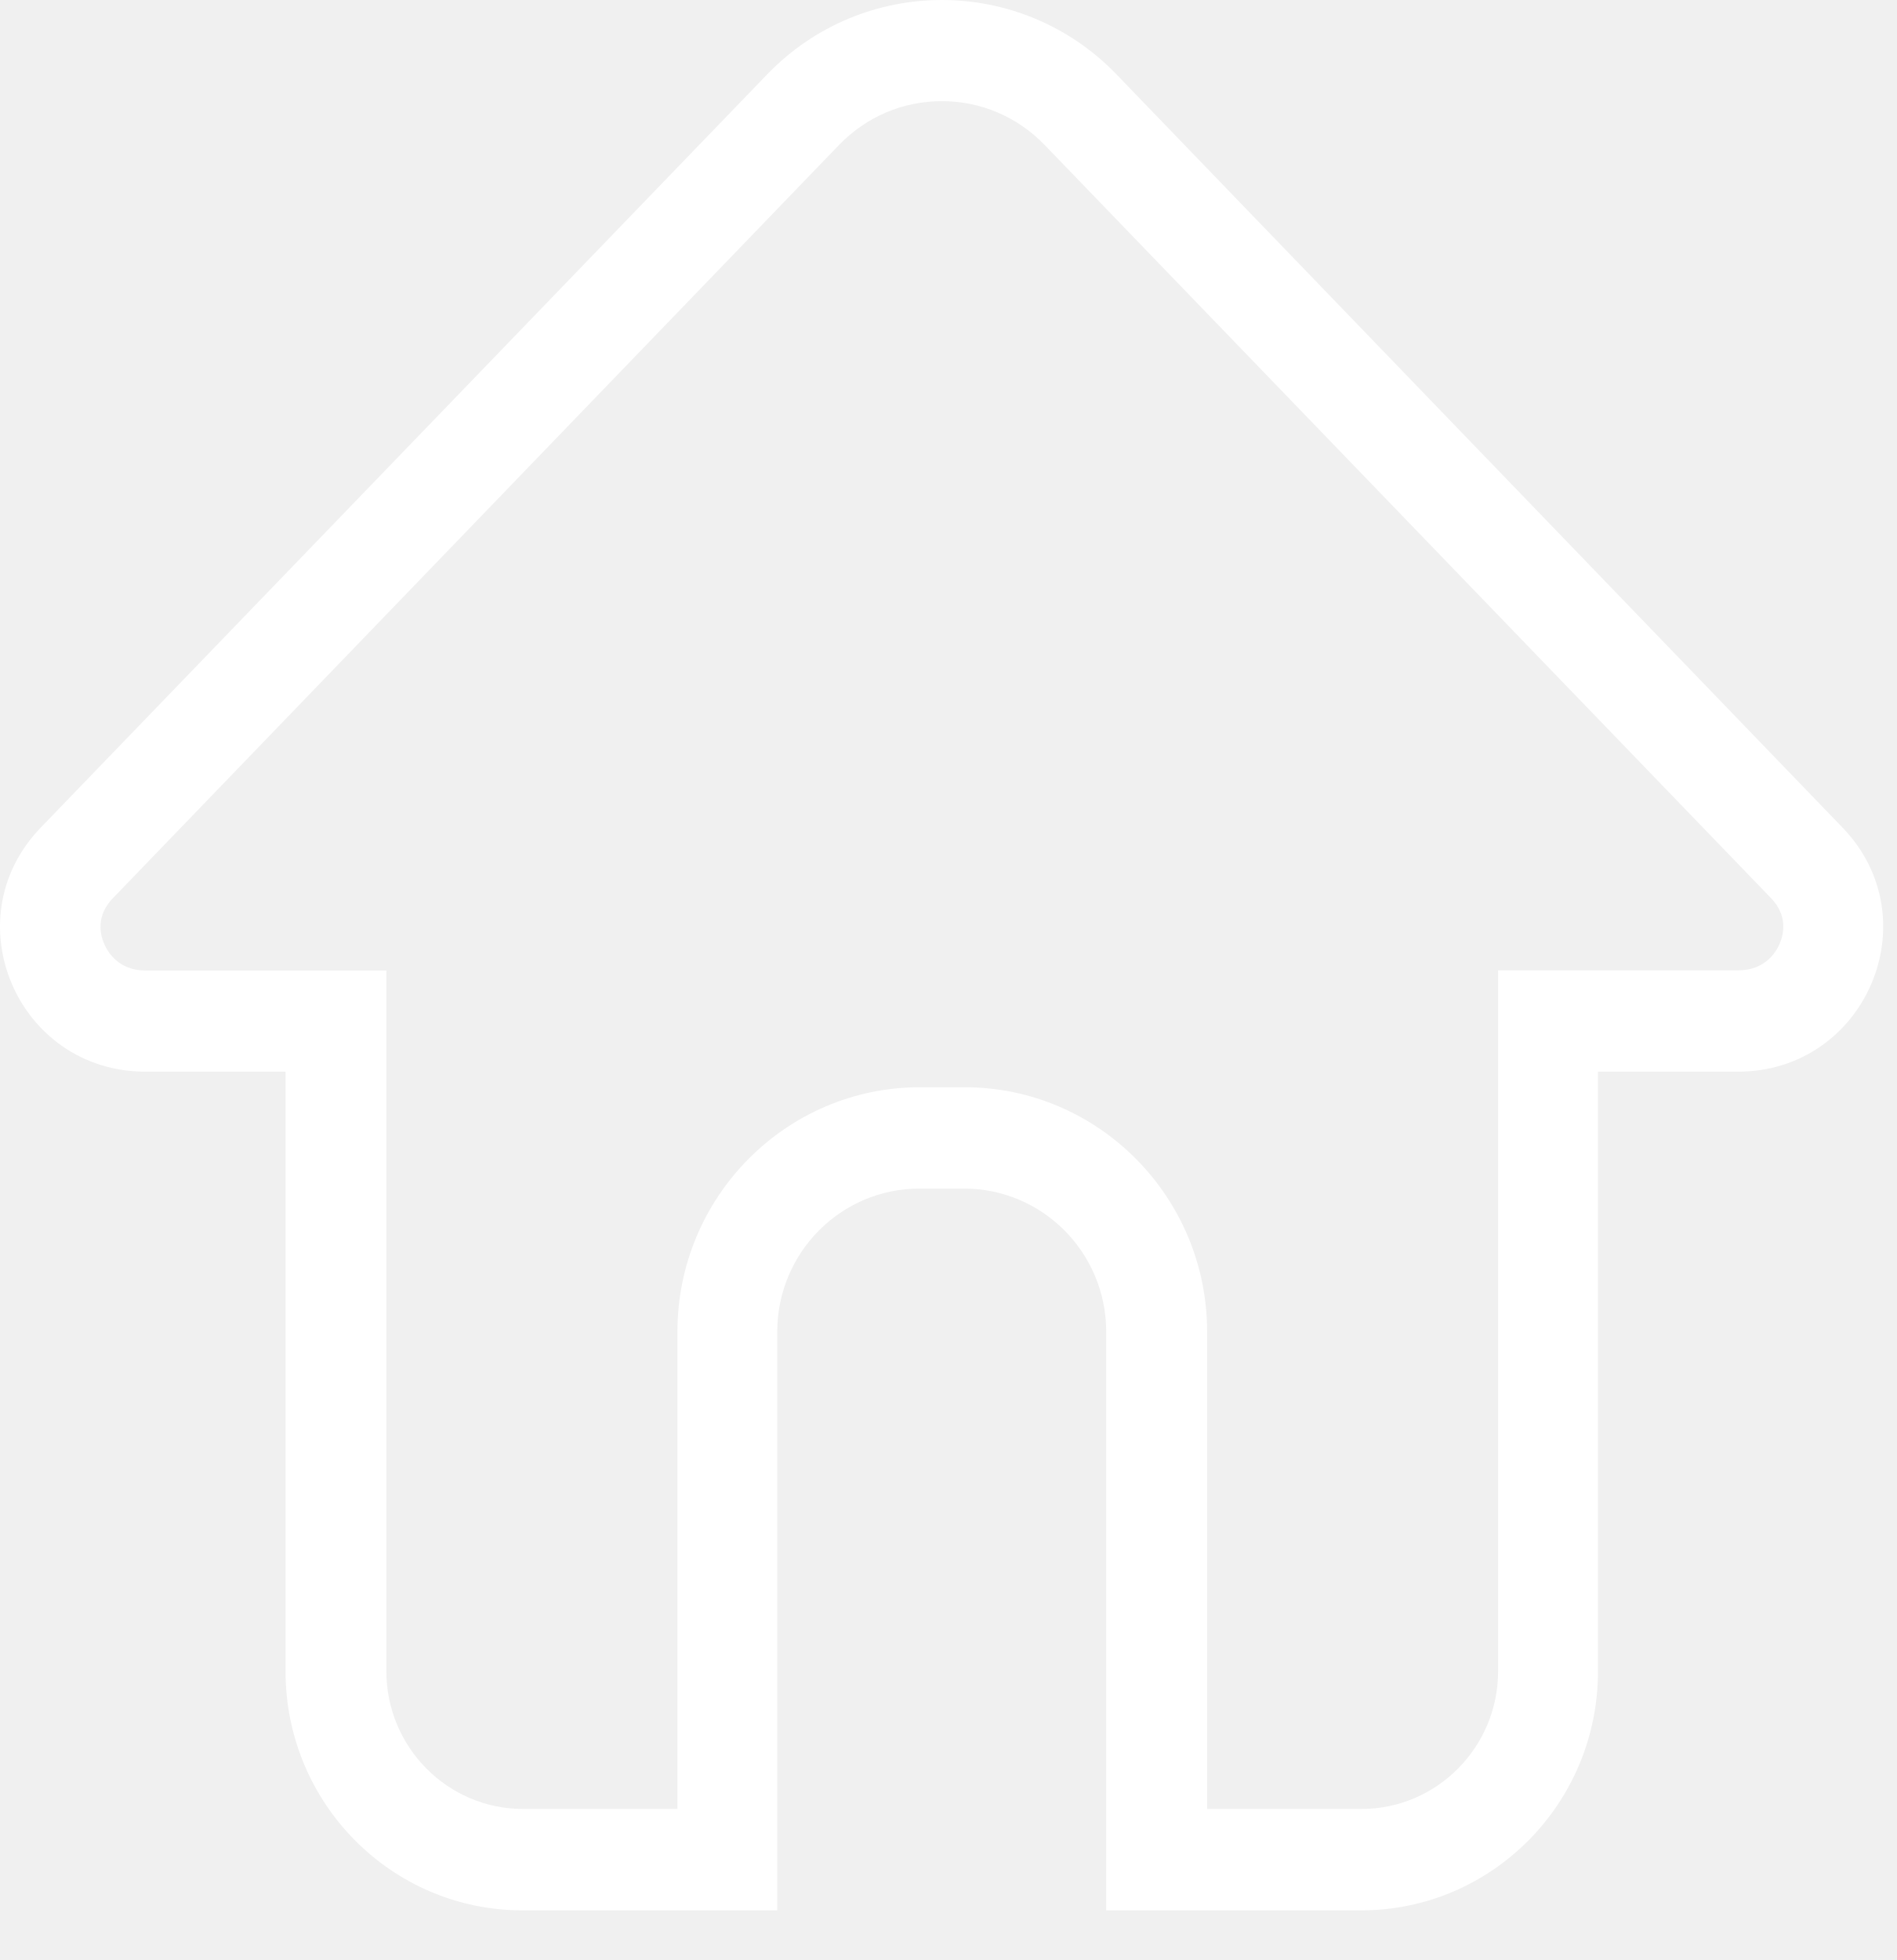
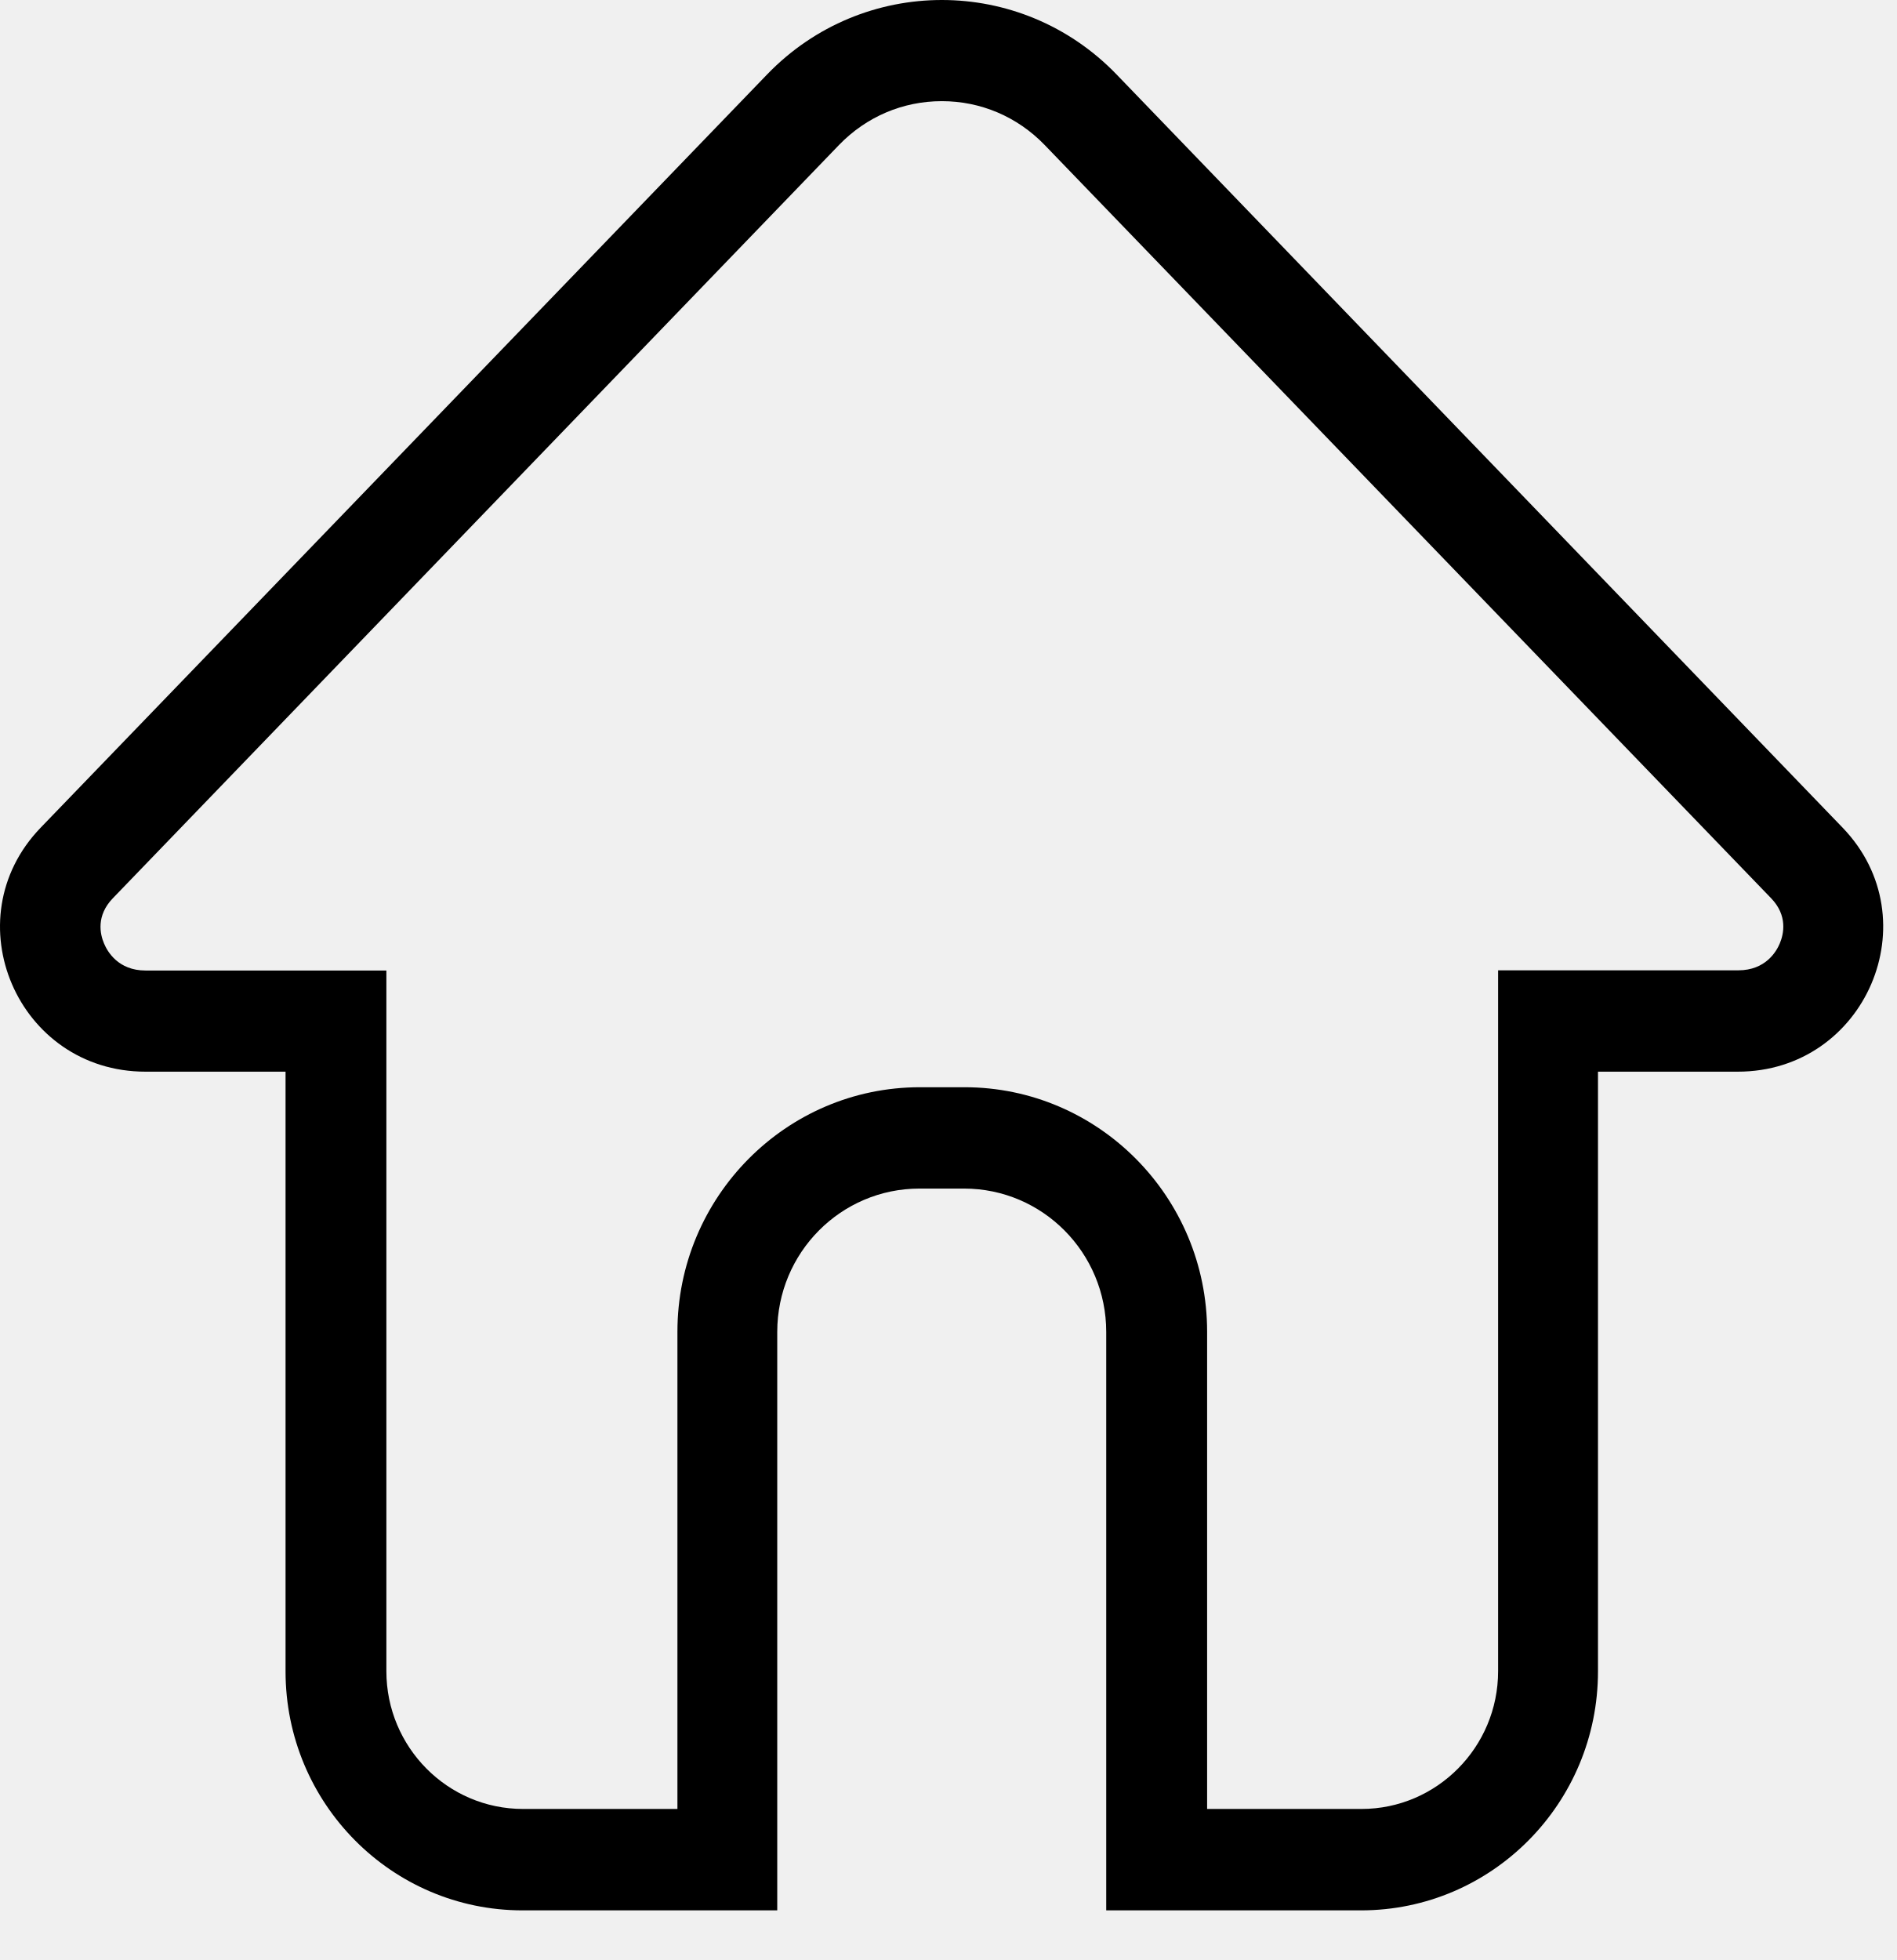
<svg xmlns="http://www.w3.org/2000/svg" width="30" height="31" viewBox="0 0 30 31" fill="none">
-   <path d="M14.899 1.6C15.515 1.6 16.092 1.846 16.523 2.291L28.016 14.206C28.281 14.48 28.217 14.771 28.154 14.921C28.101 15.049 27.929 15.347 27.497 15.347H23.698V26.432C23.698 27.635 22.727 28.611 21.537 28.611H19.095V21.063C19.095 18.929 17.372 17.196 15.258 17.196H14.552C12.435 17.196 10.716 18.932 10.716 21.063V28.611H8.274C7.08 28.611 6.112 27.633 6.112 26.432V15.35H2.302C1.871 15.35 1.699 15.051 1.646 14.923C1.582 14.774 1.519 14.483 1.784 14.208L13.274 2.291C13.705 1.846 14.282 1.6 14.899 1.6ZM14.899 0C13.896 0 12.893 0.392 12.136 1.176L0.643 13.091C-0.756 14.542 0.278 16.95 2.302 16.95H4.517V26.435C4.517 28.523 6.197 30.215 8.266 30.215H12.295V21.066C12.295 19.812 13.303 18.799 14.544 18.799H15.25C16.494 18.799 17.499 19.815 17.499 21.066V30.215H21.529C23.6 30.215 25.278 28.521 25.278 26.435V16.95H27.489C29.511 16.95 30.545 14.542 29.148 13.091L17.661 1.176C16.904 0.392 15.901 0 14.899 0Z" fill="white" />
+   <path d="M14.899 1.6C15.515 1.6 16.092 1.846 16.523 2.291L28.016 14.206C28.281 14.48 28.217 14.771 28.154 14.921C28.101 15.049 27.929 15.347 27.497 15.347H23.698V26.432C23.698 27.635 22.727 28.611 21.537 28.611H19.095V21.063C19.095 18.929 17.372 17.196 15.258 17.196H14.552C12.435 17.196 10.716 18.932 10.716 21.063V28.611H8.274C7.08 28.611 6.112 27.633 6.112 26.432V15.35H2.302C1.871 15.35 1.699 15.051 1.646 14.923C1.582 14.774 1.519 14.483 1.784 14.208L13.274 2.291C13.705 1.846 14.282 1.6 14.899 1.6ZM14.899 0C13.896 0 12.893 0.392 12.136 1.176L0.643 13.091C-0.756 14.542 0.278 16.95 2.302 16.95H4.517V26.435C4.517 28.523 6.197 30.215 8.266 30.215H12.295V21.066C12.295 19.812 13.303 18.799 14.544 18.799H15.25C16.494 18.799 17.499 19.815 17.499 21.066V30.215H21.529C23.6 30.215 25.278 28.521 25.278 26.435V16.95H27.489C29.511 16.95 30.545 14.542 29.148 13.091L17.661 1.176C16.904 0.392 15.901 0 14.899 0Z" fill="#000" />
</svg>
